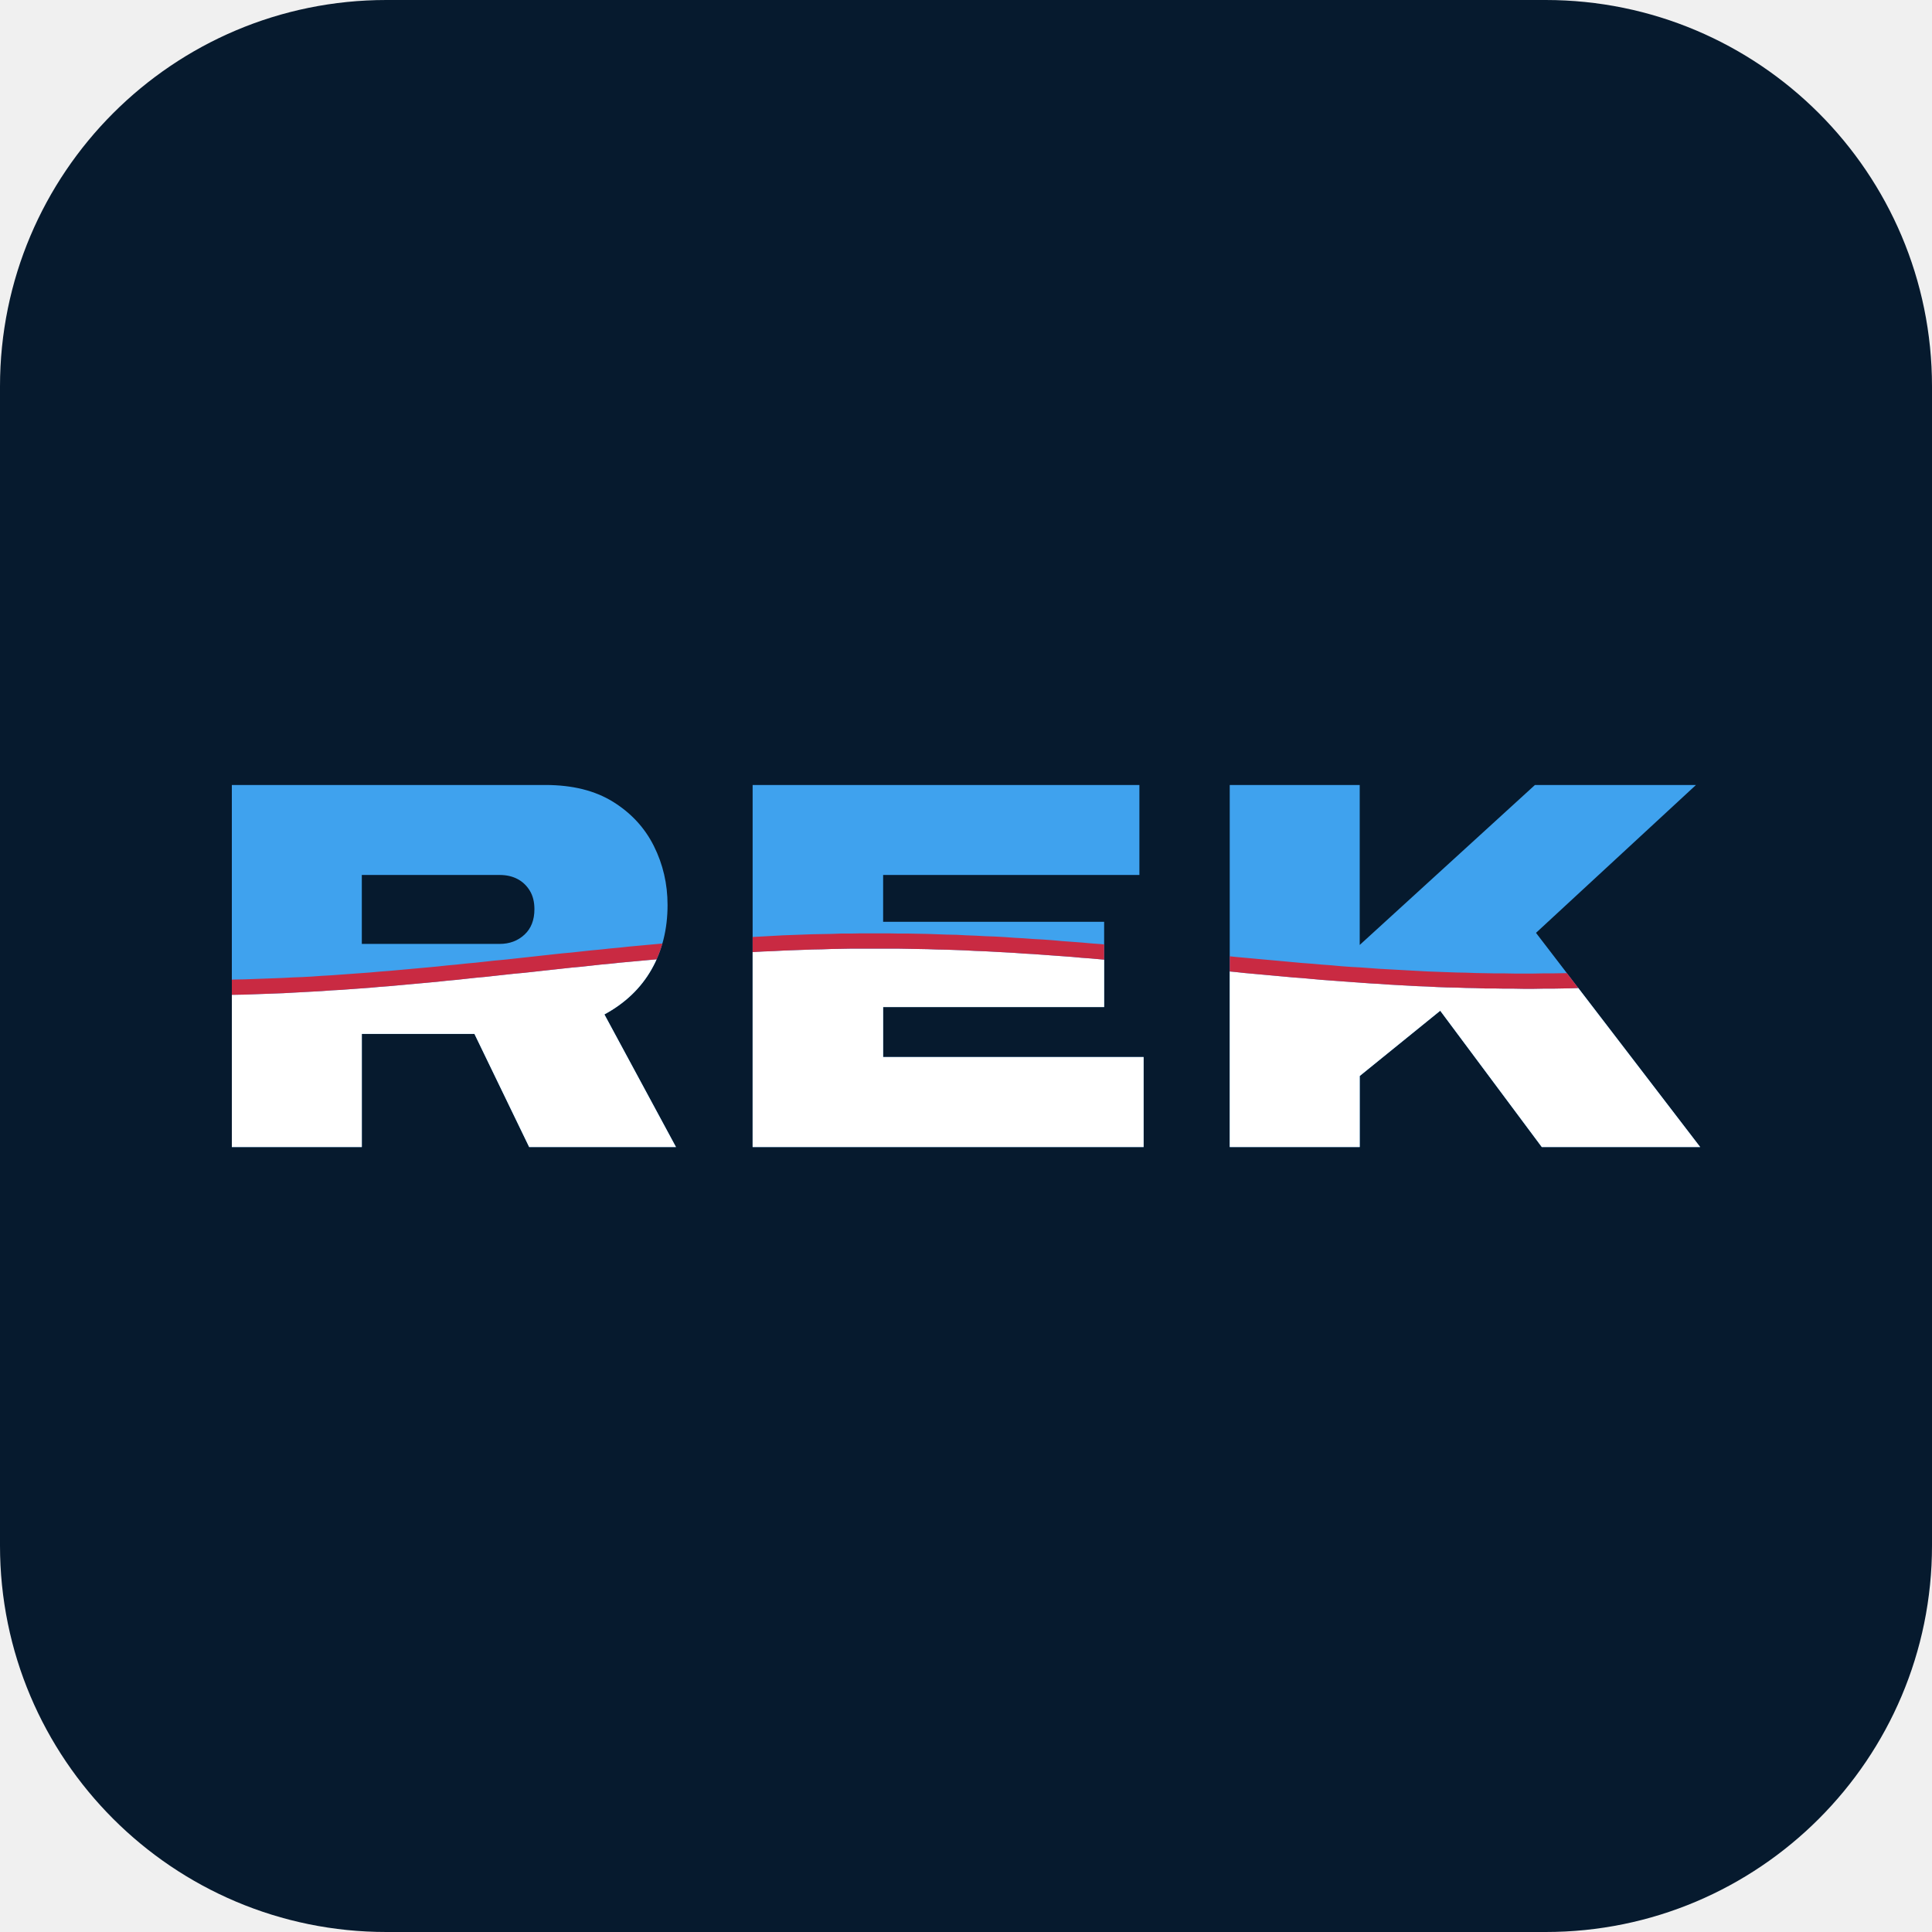
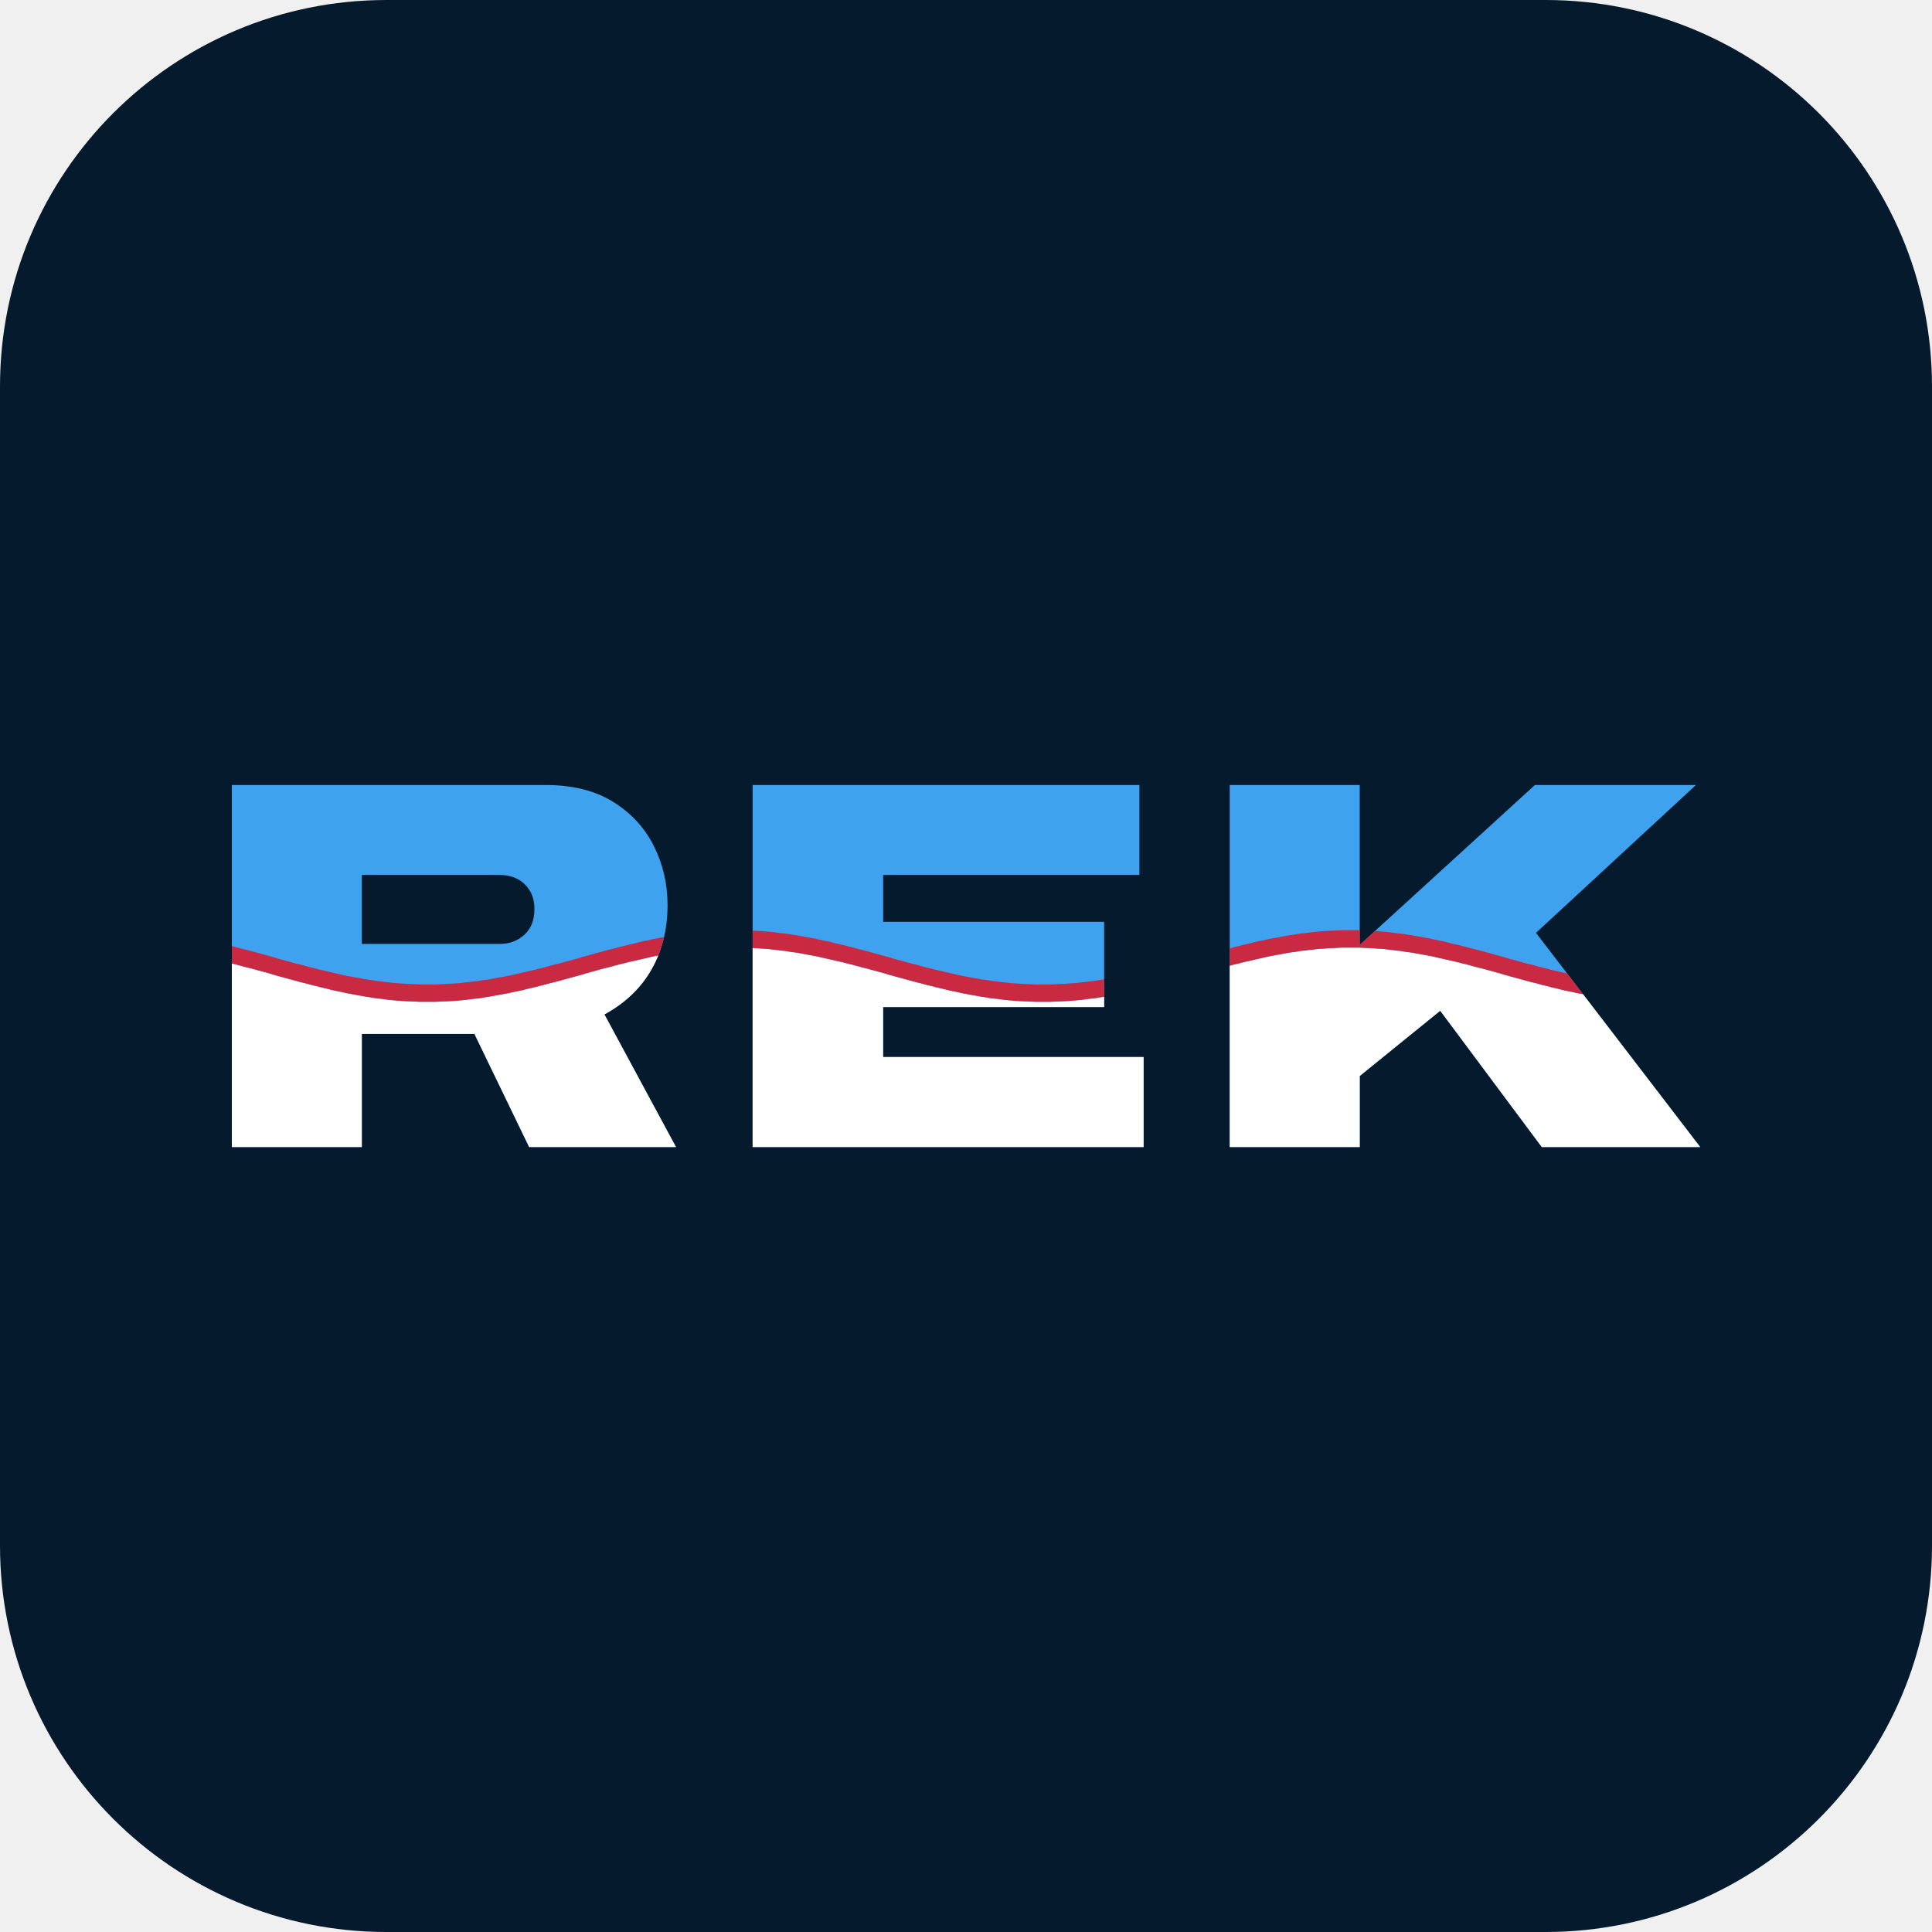
<svg xmlns="http://www.w3.org/2000/svg" viewBox="0 0 1024 1024" width="1024" height="1024">
  <rect width="1024" height="1024" rx="204.8" fill="#061A2E" />
  <g transform="translate(122.88,416.06) scale(0.9297) translate(-22.20,206.40)">
    <clipPath id="cicon">
      <path d="M22.2 0.0V-206.4H201.0Q224.1 -206.4 239.55 -196.8Q255.0 -187.2 262.8 -171.6Q270.6 -156.0 270.6 -138.0Q270.6 -117.3 261.45 -101.25Q252.3 -85.2 234.6 -75.6L275.4 0.0H191.7L160.5 -64.5H96.3V0.0ZM96.3 -115.8H174.9Q183.3 -115.8 189.0 -121.05Q194.7 -126.3 194.7 -135.6Q194.7 -141.9 192.0 -146.25Q189.3 -150.6 184.95 -152.85Q180.6 -155.1 174.9 -155.1H96.3ZM319.1 0.0V-206.4H539.6V-155.1H393.5V-128.4H519.5V-79.8H393.5V-51.3H542.0V0.0ZM591.1 0.0V-206.4H665.2V-115.2L765.1 -206.4H856.9L765.7 -122.1L859.3 0.0H769.0L711.1 -77.7L665.2 -40.5V0.0Z" />
    </clipPath>
    <g clip-path="url(#cicon)">
      <rect x="2.2" y="-226.4" width="877.1" height="246.4" fill="#3FA2EE" />
-       <path d="M2.2,-86.5 L7.7,-86.5 L13.2,-86.6 L18.6,-86.7 L24.1,-86.8 L29.6,-86.9 L35.1,-87.1 L40.6,-87.3 L46.1,-87.5 L51.5,-87.7 L57.0,-88.0 L62.5,-88.3 L68.0,-88.6 L73.5,-88.9 L78.9,-89.3 L84.4,-89.6 L89.9,-90.0 L95.4,-90.4 L100.9,-90.8 L106.4,-91.3 L111.8,-91.7 L117.3,-92.2 L122.8,-92.7 L128.3,-93.2 L133.8,-93.7 L139.2,-94.2 L144.7,-94.8 L150.2,-95.3 L155.7,-95.9 L161.2,-96.5 L166.7,-97.0 L172.1,-97.6 L177.6,-98.2 L183.1,-98.8 L188.6,-99.3 L194.1,-99.9 L199.5,-100.5 L205.0,-101.1 L210.5,-101.7 L216.0,-102.3 L221.5,-102.8 L227.0,-103.4 L232.4,-104.0 L237.9,-104.5 L243.4,-105.1 L248.9,-105.6 L254.4,-106.1 L259.8,-106.6 L265.3,-107.1 L270.8,-107.6 L276.3,-108.1 L281.8,-108.5 L287.3,-109.0 L292.7,-109.4 L298.2,-109.8 L303.7,-110.2 L309.2,-110.5 L314.7,-110.9 L320.1,-111.2 L325.6,-111.5 L331.1,-111.7 L336.6,-112.0 L342.1,-112.2 L347.6,-112.4 L353.0,-112.6 L358.5,-112.7 L364.0,-112.9 L369.5,-113.0 L375.0,-113.1 L380.4,-113.1 L385.9,-113.1 L391.4,-113.1 L396.9,-113.1 L402.4,-113.1 L407.9,-113.0 L413.3,-112.9 L418.8,-112.8 L424.3,-112.6 L429.8,-112.5 L435.3,-112.3 L440.8,-112.1 L446.2,-111.8 L451.7,-111.6 L457.2,-111.3 L462.7,-111.0 L468.2,-110.7 L473.6,-110.3 L479.1,-110.0 L484.6,-109.6 L490.1,-109.2 L495.6,-108.8 L501.1,-108.4 L506.5,-107.9 L512.0,-107.5 L517.5,-107.0 L523.0,-106.5 L528.5,-106.0 L533.9,-105.5 L539.4,-105.0 L544.9,-104.5 L550.4,-104.0 L555.9,-103.5 L561.4,-102.9 L566.8,-102.4 L572.3,-101.9 L577.8,-101.3 L583.3,-100.8 L588.8,-100.3 L594.2,-99.8 L599.7,-99.2 L605.2,-98.7 L610.7,-98.2 L616.2,-97.7 L621.7,-97.2 L627.1,-96.7 L632.6,-96.3 L638.1,-95.8 L643.6,-95.3 L649.1,-94.9 L654.5,-94.5 L660.0,-94.1 L665.5,-93.7 L671.0,-93.3 L676.5,-93.0 L682.0,-92.6 L687.4,-92.3 L692.9,-92.0 L698.4,-91.7 L703.9,-91.5 L709.4,-91.2 L714.8,-91.0 L720.3,-90.9 L725.8,-90.7 L731.3,-90.6 L736.8,-90.4 L742.3,-90.4 L747.7,-90.3 L753.2,-90.3 L758.7,-90.2 L764.2,-90.2 L769.7,-90.3 L775.1,-90.3 L780.6,-90.4 L786.1,-90.5 L791.6,-90.7 L797.1,-90.8 L802.6,-91.0 L808.0,-91.2 L813.5,-91.5 L819.0,-91.7 L824.5,-92.0 L830.0,-92.3 L835.4,-92.6 L840.9,-93.0 L846.4,-93.3 L851.9,-93.7 L857.4,-94.1 L862.9,-94.6 L868.3,-95.0 L873.8,-95.4 L879.3,-95.9 L879.3,20.0 L2.2,20.0 Z" fill="#FFFFFF" />
-       <path d="M2.2,-95.2 L7.7,-95.2 L13.2,-95.3 L18.6,-95.3 L24.1,-95.5 L29.6,-95.6 L35.1,-95.8 L40.6,-96.0 L46.1,-96.2 L51.5,-96.4 L57.0,-96.7 L62.5,-96.9 L68.0,-97.2 L73.5,-97.6 L78.9,-97.9 L84.4,-98.3 L89.9,-98.7 L95.4,-99.1 L100.9,-99.5 L106.4,-100.0 L111.8,-100.4 L117.3,-100.9 L122.8,-101.4 L128.3,-101.9 L133.8,-102.4 L139.2,-102.9 L144.7,-103.5 L150.2,-104.0 L155.7,-104.6 L161.2,-105.1 L166.7,-105.7 L172.1,-106.3 L177.6,-106.8 L183.1,-107.4 L188.6,-108.0 L194.1,-108.6 L199.5,-109.2 L205.0,-109.8 L210.5,-110.4 L216.0,-110.9 L221.5,-111.5 L227.0,-112.1 L232.4,-112.6 L237.9,-113.2 L243.4,-113.7 L248.9,-114.3 L254.4,-114.8 L259.8,-115.3 L265.3,-115.8 L270.8,-116.3 L276.3,-116.7 L281.8,-117.2 L287.3,-117.6 L292.7,-118.0 L298.2,-118.4 L303.7,-118.8 L309.2,-119.2 L314.7,-119.5 L320.1,-119.8 L325.6,-120.1 L331.1,-120.4 L336.6,-120.7 L342.1,-120.9 L347.6,-121.1 L353.0,-121.3 L358.5,-121.4 L364.0,-121.5 L369.5,-121.7 L375.0,-121.7 L380.4,-121.8 L385.9,-121.8 L391.4,-121.8 L396.9,-121.8 L402.4,-121.7 L407.9,-121.7 L413.3,-121.6 L418.8,-121.5 L424.3,-121.3 L429.8,-121.1 L435.3,-121.0 L440.8,-120.7 L446.2,-120.5 L451.7,-120.2 L457.2,-120.0 L462.7,-119.7 L468.2,-119.3 L473.6,-119.0 L479.1,-118.6 L484.6,-118.3 L490.1,-117.9 L495.6,-117.4 L501.1,-117.0 L506.5,-116.6 L512.0,-116.1 L517.5,-115.7 L523.0,-115.2 L528.5,-114.7 L533.9,-114.2 L539.4,-113.7 L544.9,-113.2 L550.4,-112.7 L555.9,-112.1 L561.4,-111.6 L566.8,-111.1 L572.3,-110.5 L577.8,-110.0 L583.3,-109.5 L588.8,-109.0 L594.2,-108.4 L599.7,-107.9 L605.2,-107.4 L610.7,-106.9 L616.2,-106.4 L621.7,-105.9 L627.1,-105.4 L632.6,-104.9 L638.1,-104.5 L643.6,-104.0 L649.1,-103.6 L654.5,-103.1 L660.0,-102.7 L665.5,-102.4 L671.0,-102.0 L676.5,-101.6 L682.0,-101.3 L687.4,-101.0 L692.9,-100.7 L698.4,-100.4 L703.9,-100.1 L709.4,-99.9 L714.8,-99.7 L720.3,-99.5 L725.8,-99.4 L731.3,-99.2 L736.8,-99.1 L742.3,-99.0 L747.7,-99.0 L753.2,-98.9 L758.7,-98.9 L764.2,-98.9 L769.7,-99.0 L775.1,-99.0 L780.6,-99.1 L786.1,-99.2 L791.6,-99.3 L797.1,-99.5 L802.6,-99.7 L808.0,-99.9 L813.5,-100.1 L819.0,-100.4 L824.5,-100.7 L830.0,-101.0 L835.4,-101.3 L840.9,-101.6 L846.4,-102.0 L851.9,-102.4 L857.4,-102.8 L862.9,-103.2 L868.3,-103.7 L873.8,-104.1 L879.3,-104.6 L879.3,-95.9 L873.8,-95.4 L868.3,-95.0 L862.9,-94.6 L857.4,-94.1 L851.9,-93.7 L846.4,-93.3 L840.9,-93.0 L835.4,-92.6 L830.0,-92.3 L824.5,-92.0 L819.0,-91.7 L813.5,-91.5 L808.0,-91.2 L802.6,-91.0 L797.1,-90.8 L791.6,-90.7 L786.1,-90.5 L780.6,-90.4 L775.1,-90.3 L769.7,-90.3 L764.2,-90.2 L758.7,-90.2 L753.2,-90.3 L747.7,-90.3 L742.3,-90.4 L736.8,-90.4 L731.3,-90.6 L725.8,-90.7 L720.3,-90.9 L714.8,-91.0 L709.4,-91.2 L703.9,-91.5 L698.4,-91.7 L692.9,-92.0 L687.4,-92.3 L682.0,-92.6 L676.5,-93.0 L671.0,-93.3 L665.5,-93.7 L660.0,-94.1 L654.5,-94.5 L649.1,-94.9 L643.6,-95.3 L638.1,-95.8 L632.6,-96.3 L627.1,-96.7 L621.7,-97.2 L616.2,-97.7 L610.7,-98.2 L605.2,-98.7 L599.7,-99.2 L594.2,-99.8 L588.8,-100.3 L583.3,-100.8 L577.8,-101.3 L572.3,-101.9 L566.8,-102.4 L561.4,-102.9 L555.9,-103.5 L550.4,-104.0 L544.9,-104.5 L539.4,-105.0 L533.9,-105.5 L528.5,-106.0 L523.0,-106.5 L517.5,-107.0 L512.0,-107.5 L506.5,-107.9 L501.1,-108.4 L495.6,-108.8 L490.1,-109.2 L484.6,-109.6 L479.1,-110.0 L473.6,-110.3 L468.2,-110.7 L462.7,-111.0 L457.2,-111.3 L451.7,-111.6 L446.2,-111.8 L440.8,-112.1 L435.3,-112.3 L429.8,-112.5 L424.3,-112.6 L418.8,-112.8 L413.3,-112.9 L407.9,-113.0 L402.4,-113.1 L396.9,-113.1 L391.4,-113.1 L385.9,-113.1 L380.4,-113.1 L375.0,-113.1 L369.5,-113.0 L364.0,-112.9 L358.5,-112.7 L353.0,-112.6 L347.6,-112.4 L342.1,-112.2 L336.6,-112.0 L331.1,-111.7 L325.6,-111.5 L320.1,-111.2 L314.7,-110.9 L309.2,-110.5 L303.7,-110.2 L298.2,-109.8 L292.7,-109.4 L287.3,-109.0 L281.8,-108.5 L276.3,-108.1 L270.8,-107.6 L265.3,-107.1 L259.8,-106.6 L254.4,-106.1 L248.9,-105.6 L243.4,-105.1 L237.9,-104.5 L232.4,-104.0 L227.0,-103.4 L221.5,-102.8 L216.0,-102.3 L210.5,-101.7 L205.0,-101.1 L199.5,-100.5 L194.1,-99.9 L188.6,-99.3 L183.1,-98.8 L177.6,-98.2 L172.1,-97.6 L166.7,-97.0 L161.2,-96.5 L155.7,-95.9 L150.2,-95.3 L144.7,-94.8 L139.2,-94.2 L133.8,-93.7 L128.3,-93.2 L122.8,-92.7 L117.3,-92.2 L111.8,-91.7 L106.4,-91.3 L100.9,-90.8 L95.4,-90.4 L89.9,-90.0 L84.4,-89.6 L78.9,-89.3 L73.5,-88.9 L68.0,-88.6 L62.5,-88.3 L57.0,-88.0 L51.5,-87.7 L46.1,-87.5 L40.6,-87.3 L35.1,-87.1 L29.6,-86.9 L24.1,-86.8 L18.6,-86.7 L13.2,-86.6 L7.7,-86.5 L2.2,-86.5 Z" fill="#C92A42" />
+       <path d="M2.2,-109.2 L4.4,-108.8 L6.6,-108.3 L8.8,-107.8 L11.0,-107.3 L13.2,-106.8 L15.4,-106.3 L17.5,-105.8 L19.7,-105.3 L21.9,-104.7 L24.1,-104.2 L26.3,-103.6 L28.5,-103.0 L30.7,-102.4 L32.9,-101.9 L35.1,-101.3 L37.3,-100.7 L39.5,-100.1 L41.7,-99.5 L43.9,-98.9 L46.1,-98.2 L48.2,-97.6 L50.4,-97.0 L52.6,-96.4 L54.8,-95.8 L57.0,-95.2 L59.2,-94.6 L61.4,-94.0 L63.6,-93.5 L65.8,-92.9 L68.0,-92.3 L70.2,-91.8 L72.4,-91.2 L74.6,-90.7 L76.8,-90.2 L78.9,-89.6 L81.1,-89.1 L83.3,-88.7 L85.5,-88.2 L87.7,-87.7 L89.9,-87.3 L92.1,-86.9 L94.3,-86.5 L96.5,-86.1 L98.7,-85.7 L100.9,-85.4 L103.1,-85.0 L105.3,-84.7 L107.5,-84.5 L109.6,-84.2 L111.8,-83.9 L114.0,-83.7 L116.2,-83.5 L118.4,-83.3 L120.6,-83.2 L122.8,-83.1 L125.0,-83.0 L127.2,-82.9 L129.4,-82.8 L131.6,-82.8 L133.8,-82.8 L136.0,-82.8 L138.2,-82.8 L140.3,-82.9 L142.5,-83.0 L144.7,-83.1 L146.9,-83.2 L149.1,-83.3 L151.3,-83.5 L153.5,-83.7 L155.7,-83.9 L157.9,-84.2 L160.1,-84.5 L162.3,-84.7 L164.5,-85.0 L166.7,-85.4 L168.8,-85.7 L171.0,-86.1 L173.2,-86.5 L175.4,-86.9 L177.6,-87.3 L179.8,-87.7 L182.0,-88.2 L184.2,-88.7 L186.4,-89.1 L188.6,-89.6 L190.8,-90.2 L193.0,-90.7 L195.2,-91.2 L197.4,-91.8 L199.5,-92.3 L201.7,-92.9 L203.9,-93.5 L206.1,-94.0 L208.3,-94.6 L210.5,-95.2 L212.7,-95.8 L214.9,-96.4 L217.1,-97.0 L219.3,-97.6 L221.5,-98.2 L223.7,-98.9 L225.9,-99.5 L228.1,-100.1 L230.2,-100.7 L232.4,-101.3 L234.6,-101.9 L236.8,-102.4 L239.0,-103.0 L241.2,-103.6 L243.4,-104.2 L245.6,-104.7 L247.8,-105.3 L250.0,-105.8 L252.2,-106.3 L254.4,-106.8 L256.6,-107.3 L258.8,-107.8 L260.9,-108.3 L263.1,-108.8 L265.3,-109.2 L267.5,-109.6 L269.7,-110.0 L271.9,-110.4 L274.1,-110.8 L276.3,-111.1 L278.5,-111.4 L280.7,-111.8 L282.9,-112.0 L285.1,-112.3 L287.3,-112.5 L289.5,-112.8 L291.6,-113.0 L293.8,-113.1 L296.0,-113.3 L298.2,-113.4 L300.4,-113.5 L302.6,-113.6 L304.8,-113.7 L307.0,-113.7 L309.2,-113.7 L311.4,-113.7 L313.6,-113.7 L315.8,-113.6 L318.0,-113.5 L320.1,-113.4 L322.3,-113.3 L324.5,-113.1 L326.7,-113.0 L328.9,-112.8 L331.1,-112.5 L333.3,-112.3 L335.5,-112.0 L337.7,-111.8 L339.9,-111.4 L342.1,-111.1 L344.3,-110.8 L346.5,-110.4 L348.7,-110.0 L350.8,-109.6 L353.0,-109.2 L355.2,-108.8 L357.4,-108.3 L359.6,-107.8 L361.8,-107.3 L364.0,-106.8 L366.2,-106.3 L368.4,-105.8 L370.6,-105.3 L372.8,-104.7 L375.0,-104.2 L377.2,-103.6 L379.4,-103.0 L381.5,-102.4 L383.7,-101.9 L385.9,-101.3 L388.1,-100.7 L390.3,-100.1 L392.5,-99.5 L394.7,-98.9 L396.9,-98.2 L399.1,-97.6 L401.3,-97.0 L403.5,-96.4 L405.7,-95.8 L407.9,-95.2 L410.1,-94.6 L412.2,-94.0 L414.4,-93.5 L416.6,-92.9 L418.8,-92.3 L421.0,-91.8 L423.2,-91.2 L425.4,-90.7 L427.6,-90.2 L429.8,-89.6 L432.0,-89.1 L434.2,-88.7 L436.4,-88.2 L438.6,-87.7 L440.7,-87.3 L442.9,-86.9 L445.1,-86.5 L447.3,-86.1 L449.5,-85.7 L451.7,-85.4 L453.9,-85.0 L456.1,-84.7 L458.3,-84.5 L460.5,-84.2 L462.7,-83.9 L464.9,-83.7 L467.1,-83.5 L469.3,-83.3 L471.4,-83.2 L473.6,-83.1 L475.8,-83.0 L478.0,-82.9 L480.2,-82.8 L482.4,-82.8 L484.6,-82.8 L486.8,-82.8 L489.0,-82.8 L491.2,-82.9 L493.4,-83.0 L495.6,-83.1 L497.8,-83.2 L500.0,-83.3 L502.1,-83.5 L504.3,-83.7 L506.5,-83.9 L508.7,-84.2 L510.9,-84.5 L513.1,-84.7 L515.3,-85.0 L517.5,-85.4 L519.7,-85.7 L521.9,-86.1 L524.1,-86.5 L526.3,-86.9 L528.5,-87.3 L530.7,-87.7 L532.8,-88.2 L535.0,-88.7 L537.2,-89.1 L539.4,-89.6 L541.6,-90.2 L543.8,-90.7 L546.0,-91.2 L548.2,-91.8 L550.4,-92.3 L552.6,-92.9 L554.8,-93.5 L557.0,-94.0 L559.2,-94.6 L561.4,-95.2 L563.5,-95.8 L565.7,-96.4 L567.9,-97.0 L570.1,-97.6 L572.3,-98.2 L574.5,-98.9 L576.7,-99.5 L578.9,-100.1 L581.1,-100.7 L583.3,-101.3 L585.5,-101.9 L587.7,-102.4 L589.9,-103.0 L592.0,-103.6 L594.2,-104.2 L596.4,-104.7 L598.6,-105.3 L600.8,-105.8 L603.0,-106.3 L605.2,-106.8 L607.4,-107.3 L609.6,-107.8 L611.8,-108.3 L614.0,-108.8 L616.2,-109.2 L618.4,-109.6 L620.6,-110.0 L622.7,-110.4 L624.9,-110.8 L627.1,-111.1 L629.3,-111.4 L631.5,-111.8 L633.7,-112.0 L635.9,-112.3 L638.1,-112.5 L640.3,-112.8 L642.5,-113.0 L644.7,-113.1 L646.9,-113.3 L649.1,-113.4 L651.3,-113.5 L653.4,-113.6 L655.6,-113.7 L657.8,-113.7 L660.0,-113.7 L662.2,-113.7 L664.4,-113.7 L666.6,-113.6 L668.8,-113.5 L671.0,-113.4 L673.2,-113.3 L675.4,-113.1 L677.6,-113.0 L679.8,-112.8 L682.0,-112.5 L684.1,-112.3 L686.3,-112.0 L688.5,-111.8 L690.7,-111.4 L692.9,-111.1 L695.1,-110.8 L697.3,-110.4 L699.5,-110.0 L701.7,-109.6 L703.9,-109.2 L706.1,-108.8 L708.3,-108.3 L710.5,-107.8 L712.7,-107.3 L714.8,-106.8 L717.0,-106.3 L719.2,-105.8 L721.4,-105.3 L723.6,-104.7 L725.8,-104.2 L728.0,-103.6 L730.2,-103.0 L732.4,-102.4 L734.6,-101.9 L736.8,-101.3 L739.0,-100.7 L741.2,-100.1 L743.3,-99.5 L745.5,-98.9 L747.7,-98.2 L749.9,-97.6 L752.1,-97.0 L754.3,-96.4 L756.5,-95.8 L758.7,-95.2 L760.9,-94.6 L763.1,-94.0 L765.3,-93.5 L767.5,-92.9 L769.7,-92.3 L771.9,-91.8 L774.0,-91.2 L776.2,-90.7 L778.4,-90.2 L780.6,-89.6 L782.8,-89.1 L785.0,-88.7 L787.2,-88.2 L789.4,-87.7 L791.6,-87.3 L793.8,-86.9 L796.0,-86.5 L798.2,-86.1 L800.4,-85.7 L802.6,-85.4 L804.7,-85.0 L806.9,-84.7 L809.1,-84.5 L811.3,-84.2 L813.5,-83.9 L815.7,-83.7 L817.9,-83.5 L820.1,-83.3 L822.3,-83.2 L824.5,-83.1 L826.7,-83.0 L828.9,-82.9 L831.1,-82.8 L833.3,-82.8 L835.4,-82.8 L837.6,-82.8 L839.8,-82.8 L842.0,-82.9 L844.2,-83.0 L846.4,-83.1 L848.6,-83.2 L850.8,-83.3 L853.0,-83.5 L855.2,-83.7 L857.4,-83.9 L859.6,-84.2 L861.8,-84.5 L864.0,-84.7 L866.1,-85.0 L868.3,-85.4 L870.5,-85.7 L872.7,-86.1 L874.9,-86.5 L877.1,-86.9 L879.3,-87.3 L879.3,20.0 L2.2,20.0 Z" fill="#FFFFFF" />
+       <path d="M2.2,-119.1 L4.4,-118.7 L6.6,-118.2 L8.8,-117.7 L11.0,-117.3 L13.2,-116.8 L15.4,-116.2 L17.5,-115.7 L19.7,-115.2 L21.9,-114.6 L24.1,-114.1 L26.3,-113.5 L28.5,-112.9 L30.7,-112.4 L32.9,-111.8 L35.1,-111.2 L37.3,-110.6 L39.5,-110.0 L41.7,-109.4 L43.9,-108.8 L46.1,-108.2 L48.2,-107.5 L50.4,-106.9 L52.6,-106.3 L54.8,-105.7 L57.0,-105.1 L59.2,-104.5 L61.4,-104.0 L63.6,-103.4 L65.8,-102.8 L68.0,-102.2 L70.2,-101.7 L72.4,-101.1 L74.6,-100.6 L76.8,-100.1 L78.9,-99.6 L81.1,-99.1 L83.3,-98.6 L85.5,-98.1 L87.7,-97.6 L89.9,-97.2 L92.1,-96.8 L94.3,-96.4 L96.5,-96.0 L98.7,-95.6 L100.9,-95.3 L103.1,-95.0 L105.3,-94.6 L107.5,-94.4 L109.6,-94.1 L111.8,-93.9 L114.0,-93.6 L116.2,-93.4 L118.4,-93.3 L120.6,-93.1 L122.8,-93.0 L125.0,-92.9 L127.2,-92.8 L129.4,-92.7 L131.6,-92.7 L133.8,-92.7 L136.0,-92.7 L138.2,-92.7 L140.3,-92.8 L142.5,-92.9 L144.7,-93.0 L146.9,-93.1 L149.1,-93.3 L151.3,-93.4 L153.5,-93.6 L155.7,-93.9 L157.9,-94.1 L160.1,-94.4 L162.3,-94.6 L164.5,-95.0 L166.7,-95.3 L168.8,-95.6 L171.0,-96.0 L173.2,-96.4 L175.4,-96.8 L177.6,-97.2 L179.8,-97.6 L182.0,-98.1 L184.2,-98.6 L186.4,-99.1 L188.6,-99.6 L190.8,-100.1 L193.0,-100.6 L195.2,-101.1 L197.4,-101.7 L199.5,-102.2 L201.7,-102.8 L203.9,-103.4 L206.1,-104.0 L208.3,-104.5 L210.5,-105.1 L212.7,-105.7 L214.9,-106.3 L217.1,-106.9 L219.3,-107.5 L221.5,-108.2 L223.7,-108.8 L225.9,-109.4 L228.1,-110.0 L230.2,-110.6 L232.4,-111.2 L234.6,-111.8 L236.8,-112.4 L239.0,-112.9 L241.2,-113.5 L243.4,-114.1 L245.6,-114.6 L247.8,-115.2 L250.0,-115.7 L252.2,-116.2 L254.4,-116.8 L256.6,-117.3 L258.8,-117.7 L260.9,-118.2 L263.1,-118.7 L265.3,-119.1 L267.5,-119.5 L269.7,-119.9 L271.9,-120.3 L274.1,-120.7 L276.3,-121.0 L278.5,-121.4 L280.7,-121.7 L282.9,-121.9 L285.1,-122.2 L287.3,-122.5 L289.5,-122.7 L291.6,-122.9 L293.8,-123.1 L296.0,-123.2 L298.2,-123.3 L300.4,-123.4 L302.6,-123.5 L304.8,-123.6 L307.0,-123.6 L309.2,-123.6 L311.4,-123.6 L313.6,-123.6 L315.8,-123.5 L318.0,-123.4 L320.1,-123.3 L322.3,-123.2 L324.5,-123.1 L326.7,-122.9 L328.9,-122.7 L331.1,-122.5 L333.3,-122.2 L335.5,-121.9 L337.7,-121.7 L339.9,-121.4 L342.1,-121.0 L344.3,-120.7 L346.5,-120.3 L348.7,-119.9 L350.8,-119.5 L353.0,-119.1 L355.2,-118.7 L357.4,-118.2 L359.6,-117.7 L361.8,-117.3 L364.0,-116.8 L366.2,-116.2 L368.4,-115.7 L370.6,-115.2 L372.8,-114.6 L375.0,-114.1 L377.2,-113.5 L379.4,-112.9 L381.5,-112.4 L383.7,-111.8 L385.9,-111.2 L388.1,-110.6 L390.3,-110.0 L392.5,-109.4 L394.7,-108.8 L396.9,-108.2 L399.1,-107.5 L401.3,-106.9 L403.5,-106.3 L405.7,-105.7 L407.9,-105.1 L410.1,-104.5 L412.2,-104.0 L414.4,-103.4 L416.6,-102.8 L418.8,-102.2 L421.0,-101.7 L423.2,-101.1 L425.4,-100.6 L427.6,-100.1 L429.8,-99.6 L432.0,-99.1 L434.2,-98.6 L436.4,-98.1 L438.6,-97.6 L440.7,-97.2 L442.9,-96.8 L445.1,-96.4 L447.3,-96.0 L449.5,-95.6 L451.7,-95.3 L453.9,-95.0 L456.1,-94.6 L458.3,-94.4 L460.5,-94.1 L462.7,-93.9 L464.9,-93.6 L467.1,-93.4 L469.3,-93.3 L471.4,-93.1 L473.6,-93.0 L475.8,-92.9 L478.0,-92.8 L480.2,-92.7 L482.4,-92.7 L484.6,-92.7 L486.8,-92.7 L489.0,-92.7 L491.2,-92.8 L493.4,-92.9 L495.6,-93.0 L497.8,-93.1 L500.0,-93.3 L502.1,-93.4 L504.3,-93.6 L506.5,-93.9 L508.7,-94.1 L510.9,-94.4 L513.1,-94.6 L515.3,-95.0 L517.5,-95.3 L519.7,-95.6 L521.9,-96.0 L524.1,-96.4 L526.3,-96.8 L528.5,-97.2 L530.7,-97.6 L532.8,-98.1 L535.0,-98.6 L537.2,-99.1 L539.4,-99.6 L541.6,-100.1 L543.8,-100.6 L546.0,-101.1 L548.2,-101.7 L550.4,-102.2 L552.6,-102.8 L554.8,-103.4 L557.0,-104.0 L559.2,-104.5 L561.4,-105.1 L563.5,-105.7 L565.7,-106.3 L567.9,-106.9 L570.1,-107.5 L572.3,-108.2 L574.5,-108.8 L576.7,-109.4 L578.9,-110.0 L581.1,-110.6 L583.3,-111.2 L585.5,-111.8 L587.7,-112.4 L589.9,-112.9 L592.0,-113.5 L594.2,-114.1 L596.4,-114.6 L598.6,-115.2 L600.8,-115.7 L603.0,-116.2 L605.2,-116.8 L607.4,-117.3 L609.6,-117.7 L611.8,-118.2 L614.0,-118.7 L616.2,-119.1 L618.4,-119.5 L620.6,-119.9 L622.7,-120.3 L624.9,-120.7 L627.1,-121.0 L629.3,-121.4 L631.5,-121.7 L633.7,-121.9 L635.9,-122.2 L638.1,-122.5 L640.3,-122.7 L642.5,-122.9 L644.7,-123.1 L646.9,-123.2 L649.1,-123.3 L651.3,-123.4 L653.4,-123.5 L655.6,-123.6 L657.8,-123.6 L660.0,-123.6 L662.2,-123.6 L664.4,-123.6 L666.6,-123.5 L668.8,-123.4 L671.0,-123.3 L673.2,-123.2 L675.4,-123.1 L677.6,-122.9 L679.8,-122.7 L682.0,-122.5 L684.1,-122.2 L686.3,-121.9 L688.5,-121.7 L690.7,-121.4 L692.9,-121.0 L695.1,-120.7 L697.3,-120.3 L699.5,-119.9 L701.7,-119.5 L703.9,-119.1 L706.1,-118.7 L708.3,-118.2 L710.5,-117.7 L712.7,-117.3 L714.8,-116.8 L717.0,-116.2 L719.2,-115.7 L721.4,-115.2 L723.6,-114.6 L725.8,-114.1 L728.0,-113.5 L730.2,-112.9 L732.4,-112.4 L734.6,-111.8 L736.8,-111.2 L739.0,-110.6 L741.2,-110.0 L743.3,-109.4 L745.5,-108.8 L747.7,-108.2 L749.9,-107.5 L752.1,-106.9 L754.3,-106.3 L756.5,-105.7 L758.7,-105.1 L760.9,-104.5 L763.1,-104.0 L765.3,-103.4 L767.5,-102.8 L769.7,-102.2 L771.9,-101.7 L774.0,-101.1 L776.2,-100.6 L778.4,-100.1 L780.6,-99.6 L782.8,-99.1 L785.0,-98.6 L787.2,-98.1 L789.4,-97.6 L791.6,-97.2 L793.8,-96.8 L796.0,-96.4 L798.2,-96.0 L800.4,-95.6 L802.6,-95.3 L804.7,-95.0 L806.9,-94.6 L809.1,-94.4 L811.3,-94.1 L813.5,-93.9 L815.7,-93.6 L817.9,-93.4 L820.1,-93.3 L822.3,-93.1 L824.5,-93.0 L826.7,-92.9 L828.9,-92.8 L831.1,-92.7 L833.3,-92.7 L835.4,-92.7 L837.6,-92.7 L839.8,-92.7 L842.0,-92.8 L844.2,-92.9 L846.4,-93.0 L848.6,-93.1 L850.8,-93.3 L853.0,-93.4 L855.2,-93.6 L857.4,-93.9 L859.6,-94.1 L861.8,-94.4 L864.0,-94.6 L866.1,-95.0 L868.3,-95.3 L870.5,-95.6 L872.7,-96.0 L874.9,-96.4 L877.1,-96.8 L879.3,-97.2 L879.3,-87.3 L877.1,-86.9 L874.9,-86.5 L872.7,-86.1 L870.5,-85.7 L868.3,-85.4 L866.1,-85.0 L864.0,-84.7 L861.8,-84.5 L859.6,-84.2 L857.4,-83.9 L855.2,-83.7 L853.0,-83.5 L850.8,-83.3 L848.6,-83.2 L846.4,-83.1 L844.2,-83.0 L842.0,-82.9 L839.8,-82.8 L837.6,-82.8 L835.4,-82.8 L833.3,-82.8 L831.1,-82.8 L828.9,-82.9 L826.7,-83.0 L824.5,-83.1 L822.3,-83.2 L820.1,-83.3 L817.9,-83.5 L815.7,-83.7 L813.5,-83.9 L811.3,-84.2 L809.1,-84.5 L806.9,-84.7 L804.7,-85.0 L802.6,-85.4 L800.4,-85.7 L798.2,-86.1 L796.0,-86.5 L793.8,-86.9 L791.6,-87.3 L789.4,-87.7 L787.2,-88.2 L785.0,-88.7 L782.8,-89.1 L780.6,-89.6 L778.4,-90.2 L776.2,-90.7 L774.0,-91.2 L771.9,-91.8 L769.7,-92.3 L767.5,-92.9 L765.3,-93.5 L763.1,-94.0 L760.9,-94.6 L758.7,-95.2 L756.5,-95.8 L754.3,-96.4 L752.1,-97.0 L749.9,-97.6 L747.7,-98.2 L745.5,-98.9 L743.3,-99.5 L741.2,-100.1 L739.0,-100.7 L736.8,-101.3 L734.6,-101.9 L732.4,-102.4 L730.2,-103.0 L728.0,-103.6 L725.8,-104.2 L723.6,-104.7 L721.4,-105.3 L719.2,-105.8 L717.0,-106.3 L714.8,-106.8 L712.7,-107.3 L710.5,-107.8 L708.3,-108.3 L706.1,-108.8 L703.9,-109.2 L701.7,-109.6 L699.5,-110.0 L697.3,-110.4 L695.1,-110.8 L692.9,-111.1 L690.7,-111.4 L688.5,-111.8 L686.3,-112.0 L684.1,-112.3 L682.0,-112.5 L679.8,-112.8 L677.6,-113.0 L675.4,-113.1 L673.2,-113.3 L671.0,-113.4 L668.8,-113.5 L666.6,-113.6 L664.4,-113.7 L662.2,-113.7 L660.0,-113.7 L657.8,-113.7 L655.6,-113.7 L653.4,-113.6 L651.3,-113.5 L649.1,-113.4 L646.9,-113.3 L644.7,-113.1 L642.5,-113.0 L640.3,-112.8 L638.1,-112.5 L635.9,-112.3 L633.7,-112.0 L631.5,-111.8 L629.3,-111.4 L627.1,-111.1 L624.9,-110.8 L622.7,-110.4 L620.6,-110.0 L618.4,-109.6 L616.2,-109.2 L614.0,-108.8 L611.8,-108.3 L609.6,-107.8 L607.4,-107.3 L605.2,-106.8 L603.0,-106.3 L600.8,-105.8 L598.6,-105.3 L596.4,-104.7 L594.2,-104.2 L592.0,-103.6 L589.9,-103.0 L587.7,-102.4 L585.5,-101.9 L583.3,-101.3 L581.1,-100.7 L578.9,-100.1 L576.7,-99.5 L574.5,-98.9 L572.3,-98.2 L570.1,-97.6 L567.9,-97.0 L565.7,-96.4 L563.5,-95.8 L561.4,-95.2 L559.2,-94.6 L557.0,-94.0 L554.8,-93.5 L552.6,-92.9 L550.4,-92.3 L548.2,-91.8 L546.0,-91.2 L543.8,-90.7 L541.6,-90.2 L539.4,-89.6 L537.2,-89.1 L535.0,-88.7 L532.8,-88.2 L530.7,-87.7 L528.5,-87.3 L526.3,-86.9 L524.1,-86.5 L521.9,-86.1 L519.7,-85.7 L517.5,-85.4 L515.3,-85.0 L513.1,-84.7 L510.9,-84.5 L508.7,-84.2 L506.5,-83.9 L504.3,-83.7 L502.1,-83.5 L500.0,-83.3 L497.8,-83.2 L495.6,-83.1 L493.4,-83.0 L491.2,-82.9 L489.0,-82.8 L486.8,-82.8 L484.6,-82.8 L482.4,-82.8 L480.2,-82.8 L478.0,-82.9 L475.8,-83.0 L473.6,-83.1 L471.4,-83.2 L469.3,-83.3 L467.1,-83.5 L464.9,-83.7 L462.7,-83.9 L460.5,-84.2 L458.3,-84.5 L456.1,-84.7 L453.9,-85.0 L451.7,-85.4 L449.5,-85.7 L447.3,-86.1 L445.1,-86.5 L442.9,-86.9 L440.7,-87.3 L438.6,-87.7 L436.4,-88.2 L434.2,-88.7 L432.0,-89.1 L429.8,-89.6 L427.6,-90.2 L425.4,-90.7 L423.2,-91.2 L421.0,-91.8 L418.8,-92.3 L416.6,-92.9 L414.4,-93.5 L412.2,-94.0 L410.1,-94.6 L407.9,-95.2 L405.7,-95.8 L403.5,-96.4 L401.3,-97.0 L399.1,-97.6 L396.9,-98.2 L394.7,-98.9 L392.5,-99.5 L390.3,-100.1 L388.1,-100.7 L385.9,-101.3 L383.7,-101.9 L381.5,-102.4 L379.4,-103.0 L377.2,-103.6 L375.0,-104.2 L372.8,-104.7 L370.6,-105.3 L368.4,-105.8 L366.2,-106.3 L364.0,-106.8 L361.8,-107.3 L359.6,-107.8 L357.4,-108.3 L355.2,-108.8 L353.0,-109.2 L350.8,-109.6 L348.7,-110.0 L346.5,-110.4 L344.3,-110.8 L342.1,-111.1 L339.9,-111.4 L337.7,-111.8 L335.5,-112.0 L333.3,-112.3 L331.1,-112.5 L328.9,-112.8 L326.7,-113.0 L324.5,-113.1 L322.3,-113.3 L320.1,-113.4 L318.0,-113.5 L315.8,-113.6 L313.6,-113.7 L311.4,-113.7 L309.2,-113.7 L307.0,-113.7 L304.8,-113.7 L302.6,-113.6 L300.4,-113.5 L298.2,-113.4 L296.0,-113.3 L293.8,-113.1 L291.6,-113.0 L289.5,-112.8 L287.3,-112.5 L285.1,-112.3 L282.9,-112.0 L280.7,-111.8 L278.5,-111.4 L276.3,-111.1 L274.1,-110.8 L271.9,-110.4 L269.7,-110.0 L267.5,-109.6 L265.3,-109.2 L263.1,-108.8 L260.9,-108.3 L258.8,-107.8 L256.6,-107.3 L254.4,-106.8 L252.2,-106.3 L250.0,-105.8 L247.8,-105.3 L245.6,-104.7 L243.4,-104.2 L241.2,-103.6 L239.0,-103.0 L236.8,-102.4 L234.6,-101.9 L232.4,-101.3 L230.2,-100.7 L228.1,-100.1 L225.9,-99.5 L223.7,-98.9 L221.5,-98.2 L219.3,-97.6 L217.1,-97.0 L214.9,-96.4 L212.7,-95.8 L210.5,-95.2 L208.3,-94.6 L206.1,-94.0 L203.9,-93.5 L201.7,-92.9 L199.5,-92.3 L197.4,-91.8 L195.2,-91.2 L193.0,-90.7 L190.8,-90.2 L188.6,-89.6 L186.4,-89.1 L184.2,-88.7 L182.0,-88.2 L179.8,-87.7 L177.6,-87.3 L175.4,-86.9 L173.2,-86.5 L171.0,-86.1 L168.8,-85.7 L166.7,-85.4 L164.5,-85.0 L162.3,-84.7 L160.1,-84.5 L157.9,-84.2 L155.7,-83.9 L153.5,-83.7 L151.3,-83.5 L149.1,-83.3 L146.9,-83.2 L144.7,-83.1 L142.5,-83.0 L140.3,-82.9 L138.2,-82.8 L136.0,-82.8 L133.8,-82.8 L131.6,-82.8 L129.4,-82.8 L127.2,-82.9 L125.0,-83.0 L122.8,-83.1 L120.6,-83.2 L118.4,-83.3 L116.2,-83.5 L114.0,-83.7 L111.8,-83.9 L109.6,-84.2 L107.5,-84.5 L105.3,-84.7 L103.1,-85.0 L100.9,-85.4 L98.7,-85.7 L96.5,-86.1 L94.3,-86.5 L92.1,-86.9 L89.9,-87.3 L87.7,-87.7 L85.5,-88.2 L83.3,-88.7 L81.1,-89.1 L78.9,-89.6 L76.8,-90.2 L74.6,-90.7 L72.4,-91.2 L70.2,-91.8 L68.0,-92.3 L65.8,-92.9 L63.6,-93.5 L61.4,-94.0 L59.2,-94.6 L57.0,-95.2 L54.8,-95.8 L52.6,-96.4 L50.4,-97.0 L48.2,-97.6 L46.1,-98.2 L43.9,-98.9 L41.7,-99.5 L39.5,-100.1 L37.3,-100.7 L35.1,-101.3 L32.9,-101.9 L30.7,-102.4 L28.5,-103.0 L26.3,-103.6 L24.1,-104.2 L21.9,-104.7 L19.7,-105.3 L17.5,-105.8 L15.4,-106.3 L13.2,-106.8 L11.0,-107.3 L8.8,-107.8 L6.6,-108.3 L4.4,-108.8 L2.2,-109.2 Z" fill="#C92A42" />
    </g>
  </g>
</svg>
